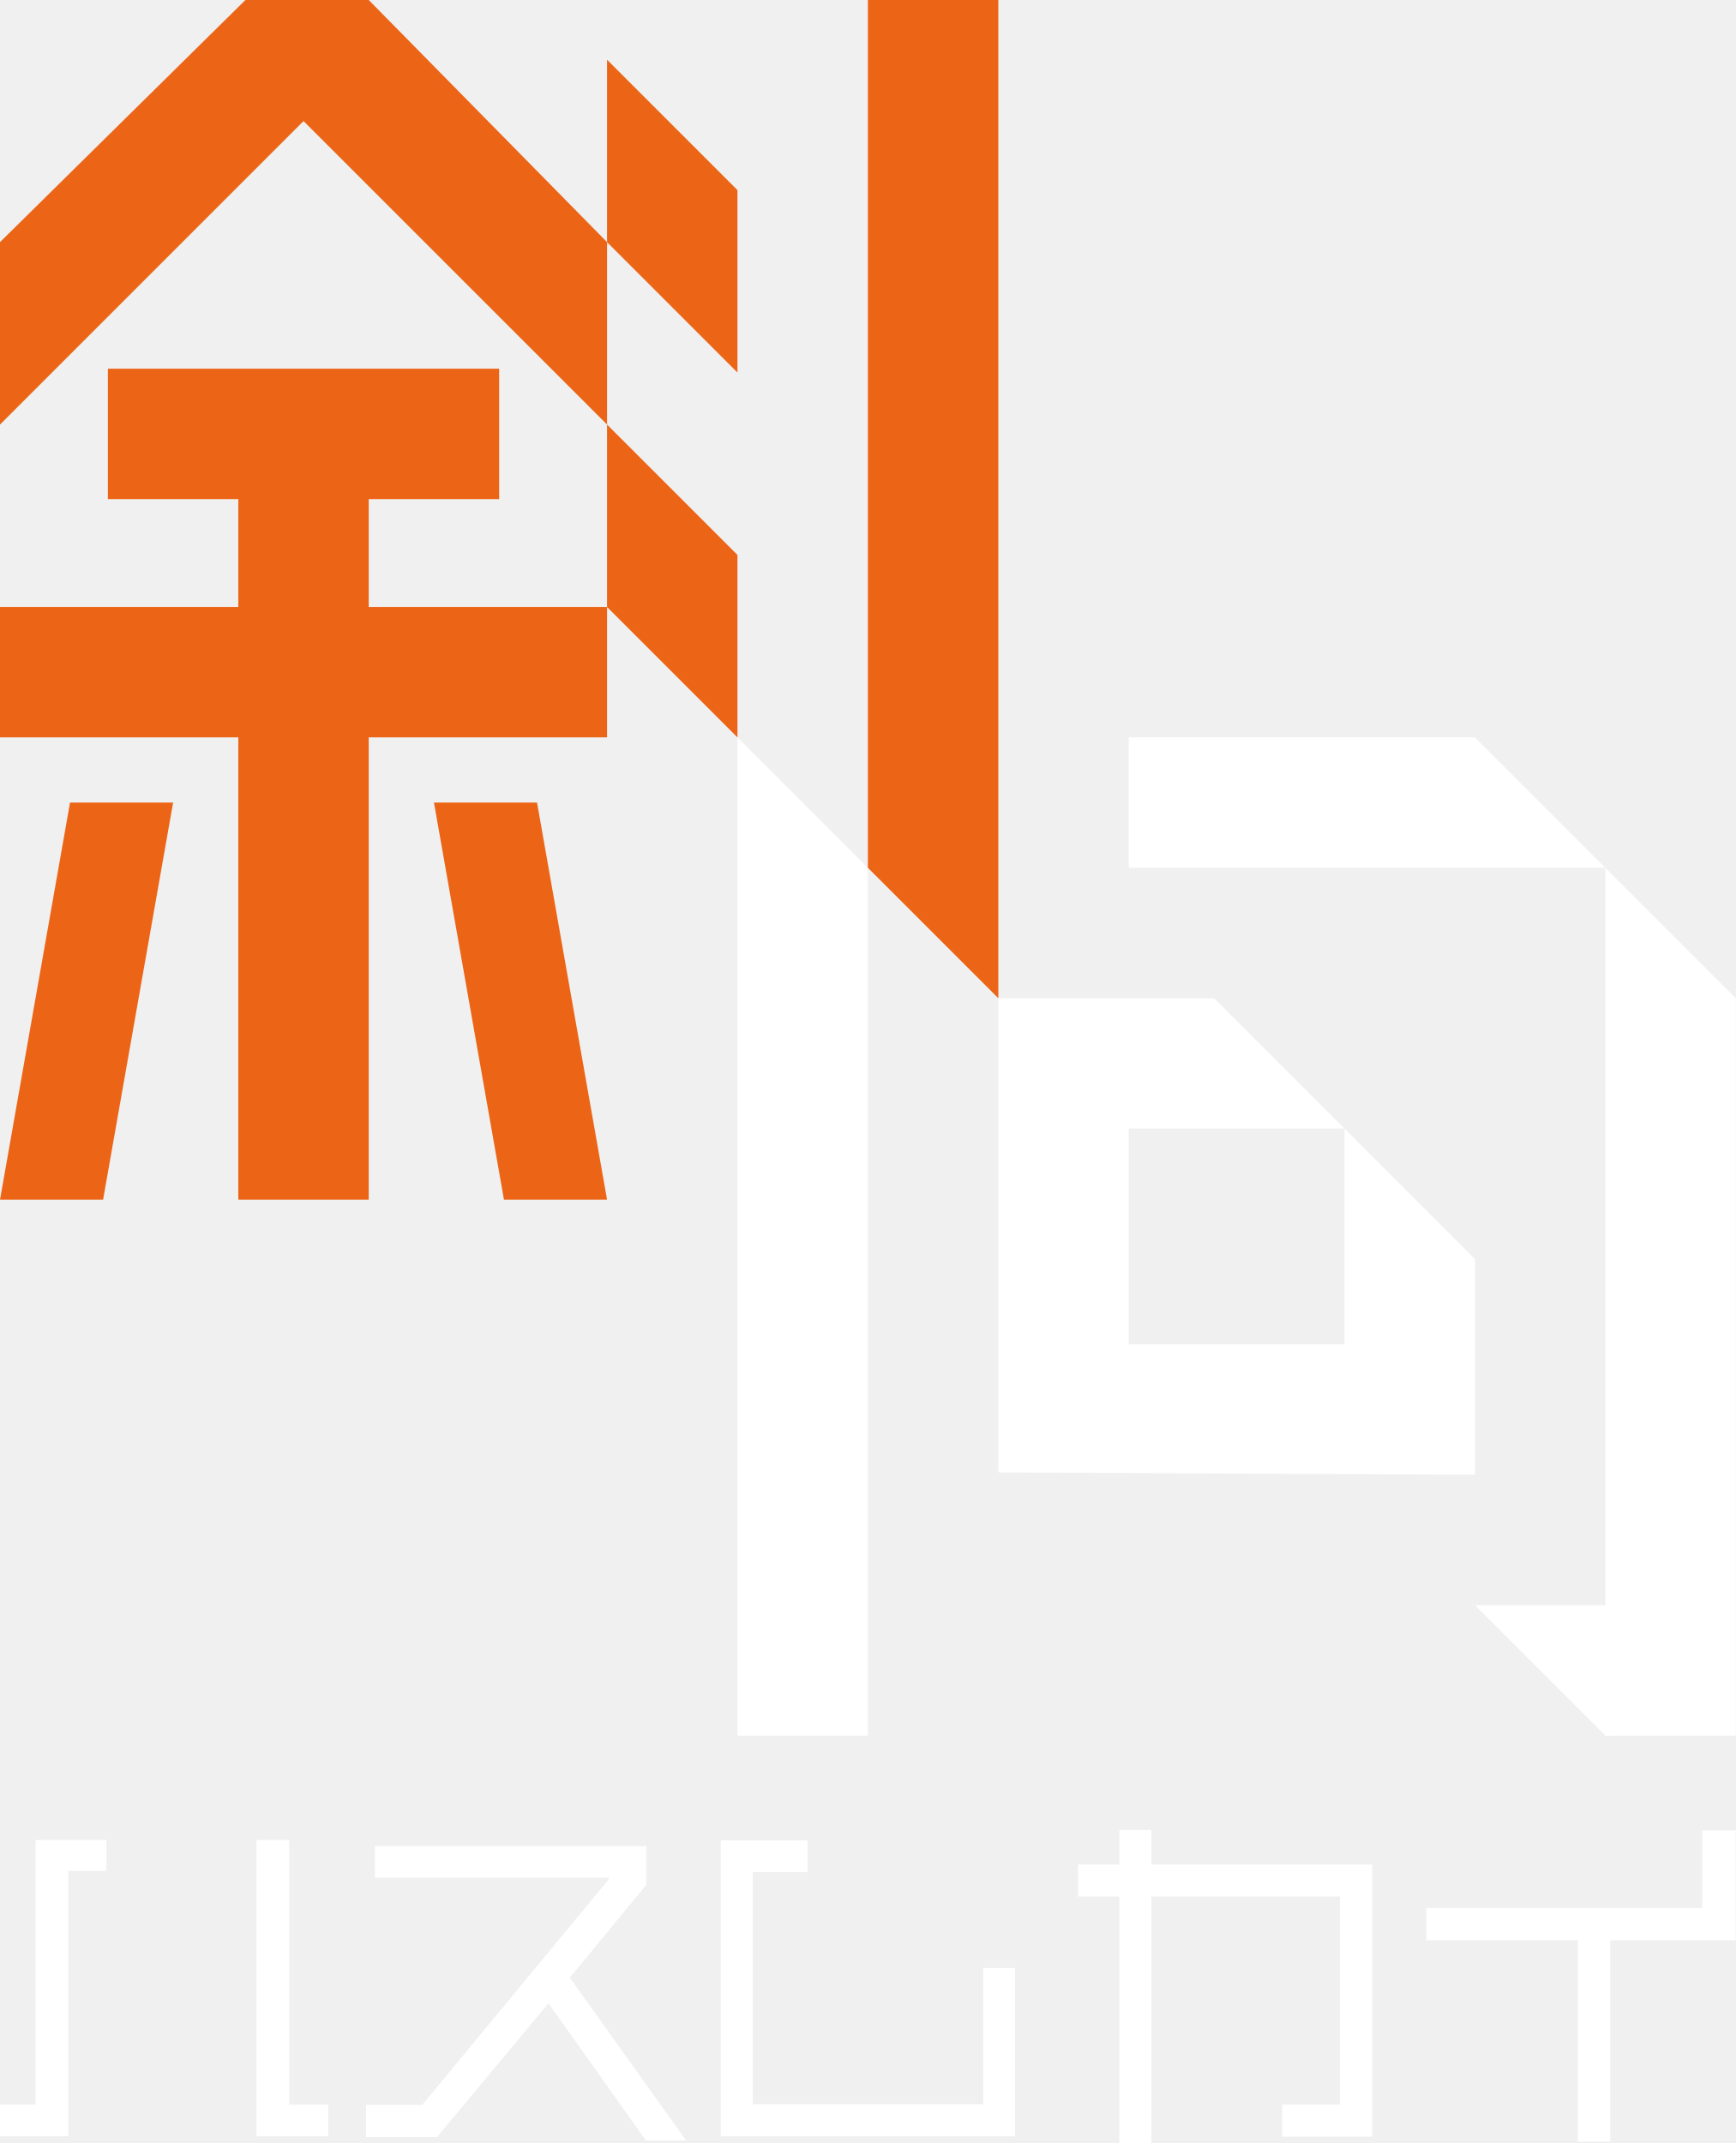
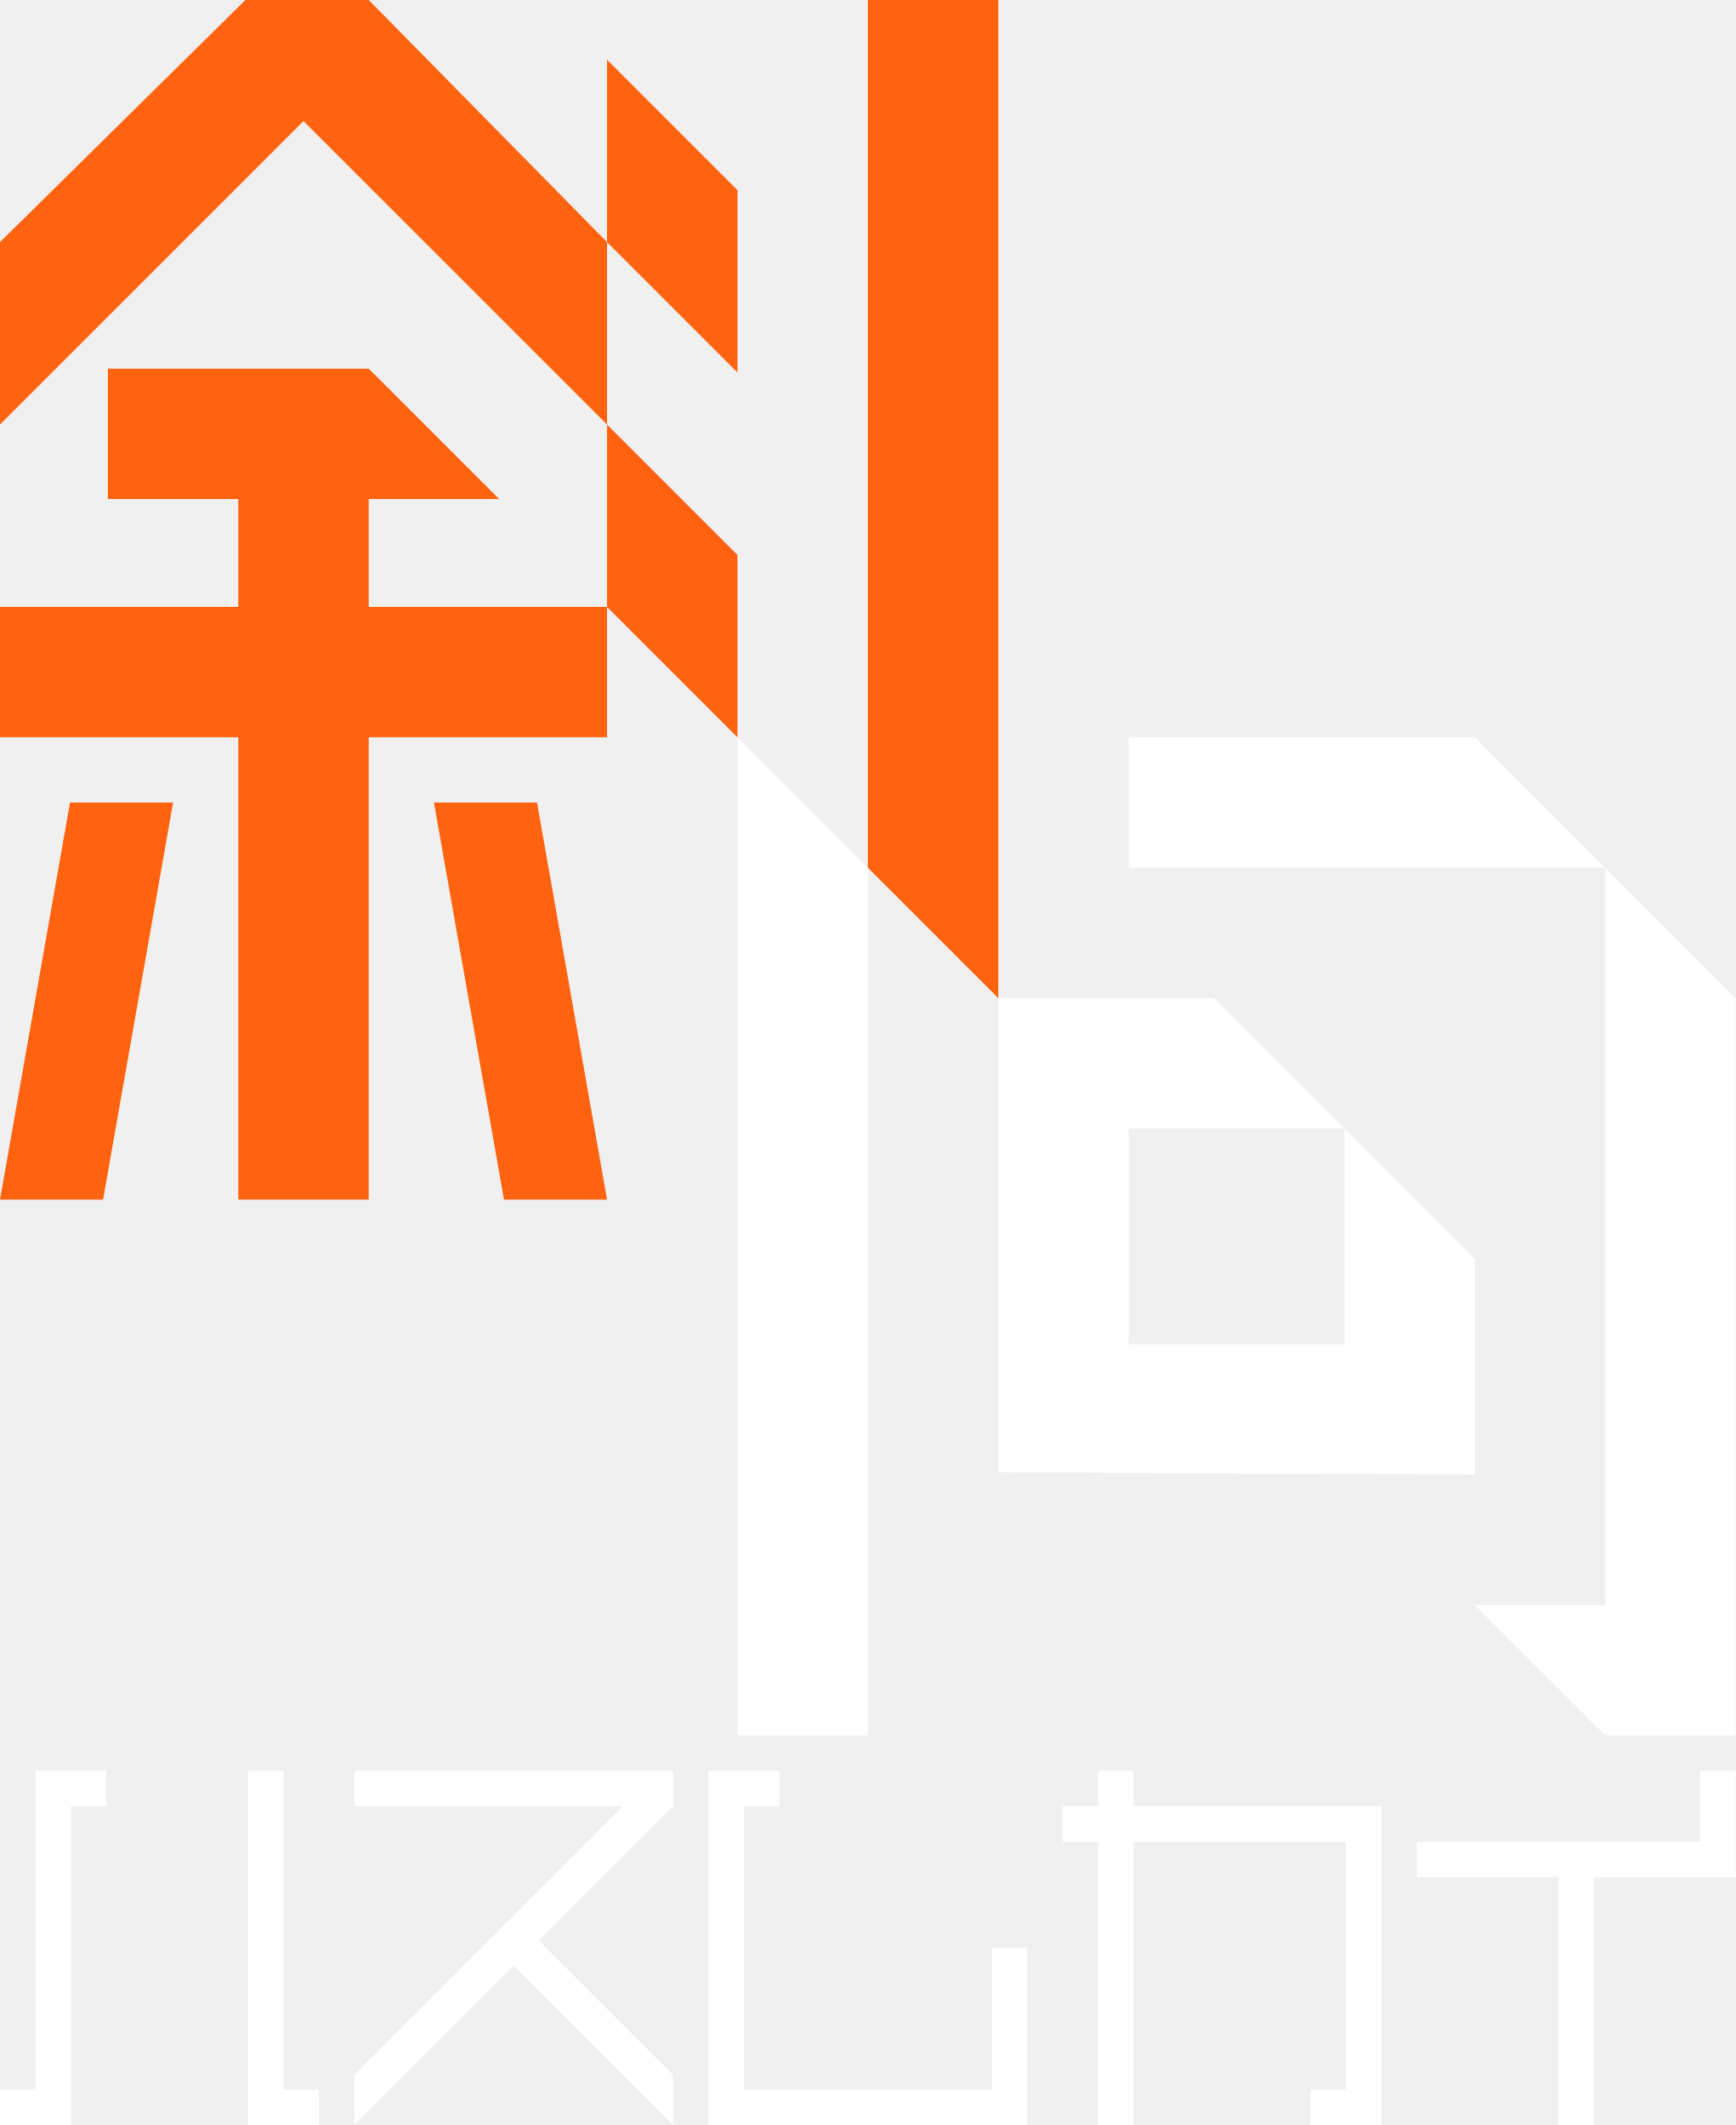
- <svg xmlns="http://www.w3.org/2000/svg" id="_レイヤー_1" width="732px" height="903.83px" viewBox="0 0 732 903.83">
+ <svg xmlns="http://www.w3.org/2000/svg" id="_レイヤー_1" width="732px" height="896.33px" viewBox="0 0 732 896.33">
  <defs>
    <style>
            .cls-1 {
                fill: #fff;
            }

            .cls-2 {
-                 fill: #ec6416;
+                 fill: #ff630f;
            }
        </style>
  </defs>
-   <path class="cls-2" d="m256,102.12v76.94l-45.5-45.5-82.5-82.5-82.5,82.5L0,179.06v-76.94L103.5,0h52m0,311v195h-55v-195H0v-55h100.5v-45.5h-55v-55h165v55s-55,0-55,0v45.5h100.5v55h-100.5Zm-112.03,195H0l29.53-167.5h43.47l-29.53,167.5Zm169.07,0l-29.53-167.5h43.47l29.53,167.5h-43.47Zm153.47-140V0h55v421M256,102.12V25.18l55,55v76.94l-55-55Zm0,153.88v-76.94l55,55v76.94l-55-55Z" />
+   <path class="cls-2" d="m256,102.12v76.94L128,51.06,0,179.06v-76.94L103.5,0h52m0,311v195h-55v-195H0v-55h100.5v-45.5h-55v-55h110l55,55h-55v45.5h100.5v55h-100.5Zm-112.03,195H0l29.53-167.5h43.47l-29.53,167.5Zm169.07,0l-29.53-167.5h43.47l29.53,167.5h-43.47Zm153.47-140V0h55v421M256,102.12V25.18l55,55v76.94l-55-55Zm0,153.88v-76.94l55,55v76.94l-55-55Z" />
  <path class="cls-1" d="m622,311l110,110v311h-55v-366h-201v-55h119m-174,310v-200h91l110,110v91l-201-1Zm146-145h-91v91h91v-91Z" />
-   <polygon class="cls-1" points="705 731 677 732 622 677 705 677 705 731" />
+   <polygon class="cls-1" points="677 732 622 677 677 677 677 732" />
  <polygon class="cls-1" points="366 732 311 732 311 311 366 366 366 732" />
-   <path class="cls-1" d="m28.8,789.09v111.9H0v-13.35h15v-111.6h29.85v13.05h-16.05Zm79.35,111.9v-124.95h13.8v111.6h16.5v13.35h-30.3Z" />
-   <path class="cls-1" d="m272.4,902.79l-41.1-57.9-46.95,56.4h-30v-13.5h23.7l78.6-95.1v-.75h-98.55v-13.35h114.45v16.35l-32.25,39.15,49.05,68.7h-16.95Z" />
-   <path class="cls-1" d="m303.98,900.99v-124.79h36.6v13.35h-23.1v97.95h97.2v-57.45h13.35v70.95h-124.04Z" />
-   <path class="cls-1" d="m540.75,901.13v-13.5h24.3v-87.75h-79.5v103.95h-13.5v-103.95h-17.4v-13.5h17.4v-14.55h13.5v14.55h93.15v114.75h-37.95Z" />
-   <path class="cls-1" d="m679.05,818.34v84.9h-13.65v-84.9h-63.9v-13.65h116.39v-32.7h14.1v46.35h-52.95Z" />
+   <path class="cls-1" d="m29.88,761.88v134.45H0v-14.94h14.94v-134.45h29.88v14.94h-14.94Zm74.69,134.45v-149.39h14.94v134.45h14.94v14.94h-29.88Z" />
+   <path class="cls-1" d="m283.84,896.33l-67.22-67.22-67.22,67.22v-21.13l113.32-113.32h-113.32v-14.94h134.45v14.94l-56.66,56.66,56.66,56.66v21.13Z" />
+   <path class="cls-1" d="m298.78,896.33v-149.39h29.88v14.94h-14.94v119.51h104.57v-59.76h14.94v74.69h-134.45Z" />
+   <path class="cls-1" d="m552.73,896.33v-14.94h14.94v-104.57h-89.63v119.51h-14.94v-119.51h-14.94v-14.94h14.94v-14.94h14.94v14.94h104.57v134.45h-29.88Z" />
+   <path class="cls-1" d="m672.24,791.76v104.57h-14.94v-104.57h-59.76v-14.94h119.51v-29.88h14.94v44.82h-59.76Z" />
</svg>
